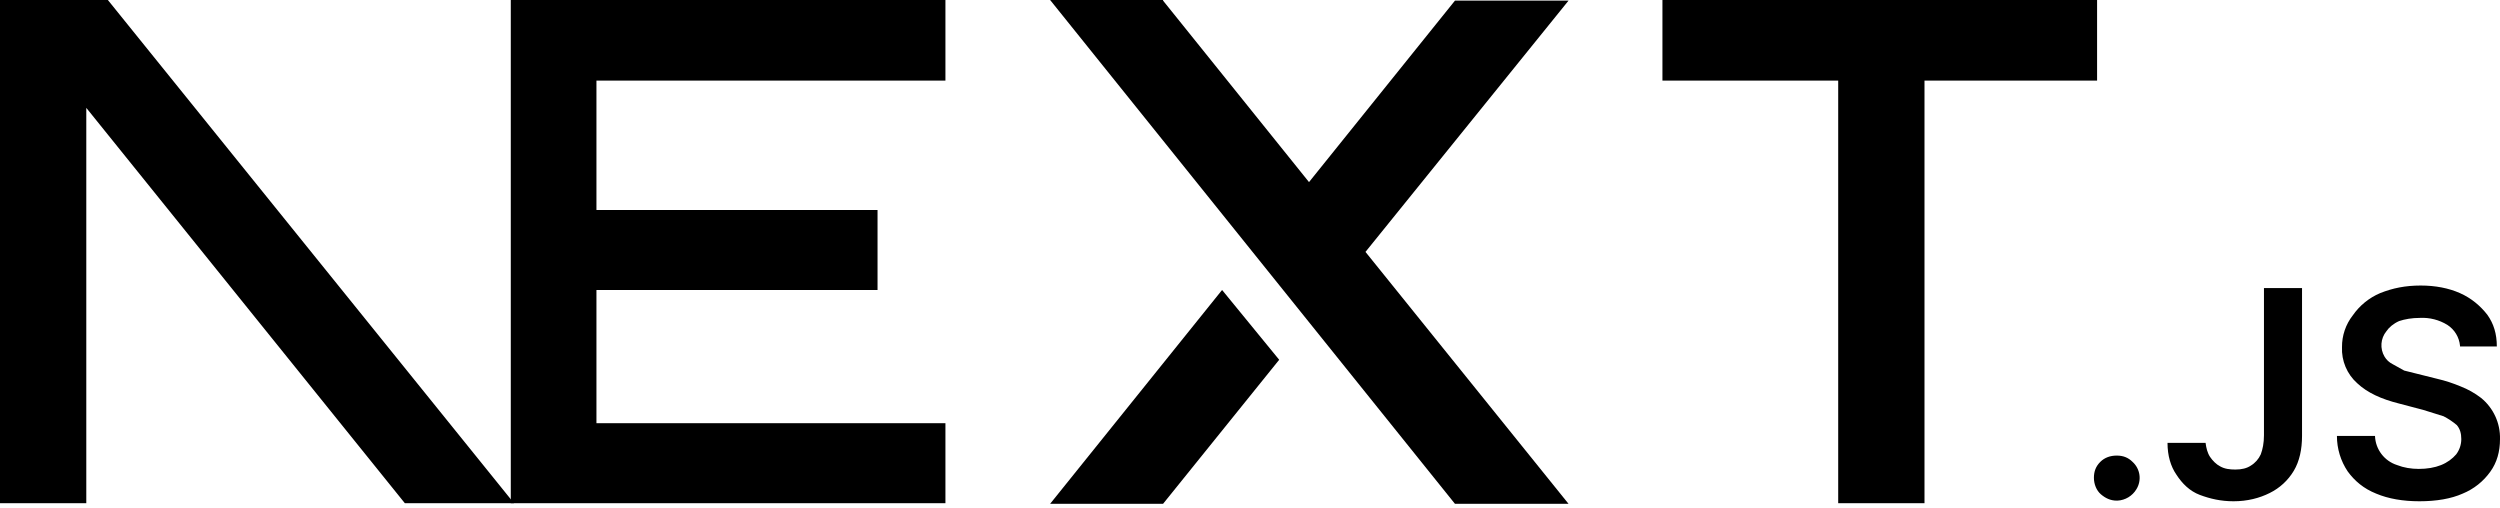
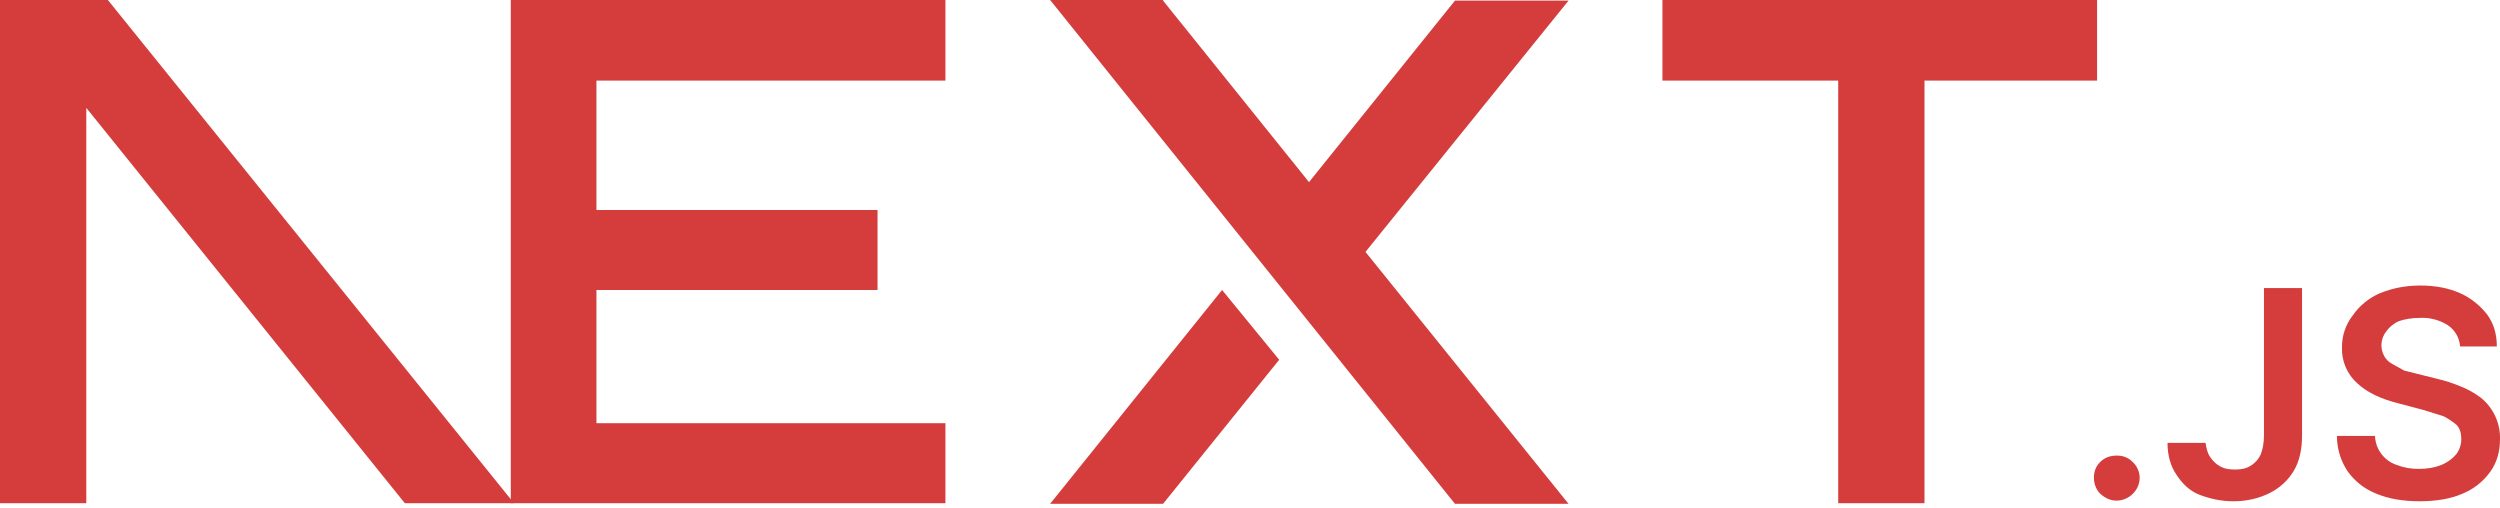
<svg xmlns="http://www.w3.org/2000/svg" fill="none" viewBox="0 0 394 80">
-   <path fill="#000" d="M262 0h68.5v12.7h-27.2v66.6h-13.6V12.7H262V0ZM149 0v12.7H94v20.4h44.3v12.6H94v21h55v12.6H80.5V0h68.7zm34.3 0h-17.8l63.8 79.4h17.9l-32-39.7 32-39.6h-17.9l-23 28.6-23-28.6zm18.3 56.7-9-11-27.1 33.7h17.8l18.3-22.7z" />
-   <path fill="#000" d="M81 79.3 17 0H0v79.3h13.6V17l50.2 62.3H81Zm252.6-.4c-1 0-1.8-.4-2.5-1s-1.1-1.6-1.1-2.6.3-1.8 1-2.5 1.6-1 2.6-1 1.8.3 2.5 1a3.4 3.4 0 0 1 .6 4.3 3.7 3.7 0 0 1-3 1.8zm23.2-33.5h6v23.3c0 2.1-.4 4-1.3 5.5a9.1 9.1 0 0 1-3.8 3.5c-1.6.8-3.5 1.3-5.7 1.3-2 0-3.7-.4-5.3-1s-2.8-1.8-3.7-3.2c-.9-1.3-1.4-3-1.4-5h6c.1.8.3 1.6.7 2.2s1 1.2 1.6 1.5c.7.4 1.5.5 2.4.5 1 0 1.8-.2 2.4-.6a4 4 0 0 0 1.6-1.8c.3-.8.5-1.8.5-3V45.5zm30.9 9.1a4.4 4.4 0 0 0-2-3.3 7.5 7.5 0 0 0-4.3-1.1c-1.3 0-2.4.2-3.3.5-.9.4-1.6 1-2 1.6a3.5 3.5 0 0 0-.3 4c.3.5.7.9 1.3 1.2l1.8 1 2 .5 3.2.8c1.3.3 2.5.7 3.7 1.2a13 13 0 0 1 3.2 1.8 8.1 8.1 0 0 1 3 6.5c0 2-.5 3.7-1.5 5.1a10 10 0 0 1-4.4 3.5c-1.8.8-4.1 1.2-6.8 1.2-2.6 0-4.9-.4-6.8-1.2-2-.8-3.4-2-4.5-3.5a10 10 0 0 1-1.7-5.6h6a5 5 0 0 0 3.5 4.6c1 .4 2.2.6 3.4.6 1.3 0 2.5-.2 3.5-.6 1-.4 1.8-1 2.4-1.7a4 4 0 0 0 .8-2.4c0-.9-.2-1.6-.7-2.2a11 11 0 0 0-2.1-1.4l-3.2-1-3.8-1c-2.8-.7-5-1.7-6.6-3.2a7.2 7.2 0 0 1-2.4-5.7 8 8 0 0 1 1.7-5 10 10 0 0 1 4.3-3.5c2-.8 4-1.2 6.4-1.2 2.3 0 4.4.4 6.2 1.2 1.8.8 3.2 2 4.3 3.4 1 1.4 1.5 3 1.5 5h-5.8z" />
+   <path fill="#d53d3d" d="M262 0h68.5v12.7h-27.2v66.6h-13.6V12.7H262V0ZM149 0v12.7H94v20.4h44.3v12.6H94v21h55v12.6H80.5V0h68.7zm34.3 0h-17.8l63.8 79.4h17.9l-32-39.7 32-39.6h-17.9l-23 28.6-23-28.6zm18.3 56.7-9-11-27.1 33.7h17.8l18.3-22.7z" />
+   <path fill="#d53d3d" d="M81 79.3 17 0H0v79.3h13.6V17l50.2 62.3H81Zm252.6-.4c-1 0-1.8-.4-2.5-1s-1.1-1.6-1.1-2.6.3-1.8 1-2.5 1.6-1 2.6-1 1.8.3 2.5 1a3.4 3.4 0 0 1 .6 4.3 3.7 3.7 0 0 1-3 1.8zm23.2-33.5h6v23.3c0 2.1-.4 4-1.3 5.5a9.1 9.1 0 0 1-3.8 3.5c-1.6.8-3.5 1.3-5.7 1.3-2 0-3.7-.4-5.3-1s-2.8-1.8-3.7-3.2c-.9-1.3-1.4-3-1.4-5h6c.1.8.3 1.6.7 2.2s1 1.2 1.6 1.5c.7.4 1.5.5 2.4.5 1 0 1.8-.2 2.4-.6a4 4 0 0 0 1.6-1.8c.3-.8.5-1.8.5-3V45.5zm30.9 9.1a4.4 4.4 0 0 0-2-3.3 7.5 7.5 0 0 0-4.3-1.1c-1.3 0-2.4.2-3.3.5-.9.4-1.6 1-2 1.6a3.5 3.5 0 0 0-.3 4c.3.5.7.9 1.3 1.2l1.8 1 2 .5 3.2.8c1.3.3 2.5.7 3.7 1.2a13 13 0 0 1 3.2 1.8 8.1 8.1 0 0 1 3 6.5c0 2-.5 3.7-1.5 5.1a10 10 0 0 1-4.4 3.5c-1.8.8-4.1 1.2-6.8 1.2-2.6 0-4.9-.4-6.8-1.2-2-.8-3.4-2-4.5-3.5a10 10 0 0 1-1.7-5.6h6a5 5 0 0 0 3.5 4.6c1 .4 2.2.6 3.4.6 1.3 0 2.5-.2 3.5-.6 1-.4 1.8-1 2.4-1.7a4 4 0 0 0 .8-2.4c0-.9-.2-1.6-.7-2.2a11 11 0 0 0-2.1-1.4l-3.2-1-3.8-1c-2.8-.7-5-1.7-6.6-3.2a7.2 7.2 0 0 1-2.4-5.7 8 8 0 0 1 1.7-5 10 10 0 0 1 4.3-3.5c2-.8 4-1.2 6.4-1.2 2.3 0 4.4.4 6.2 1.2 1.8.8 3.2 2 4.3 3.4 1 1.4 1.5 3 1.5 5h-5.8z" />
</svg>
